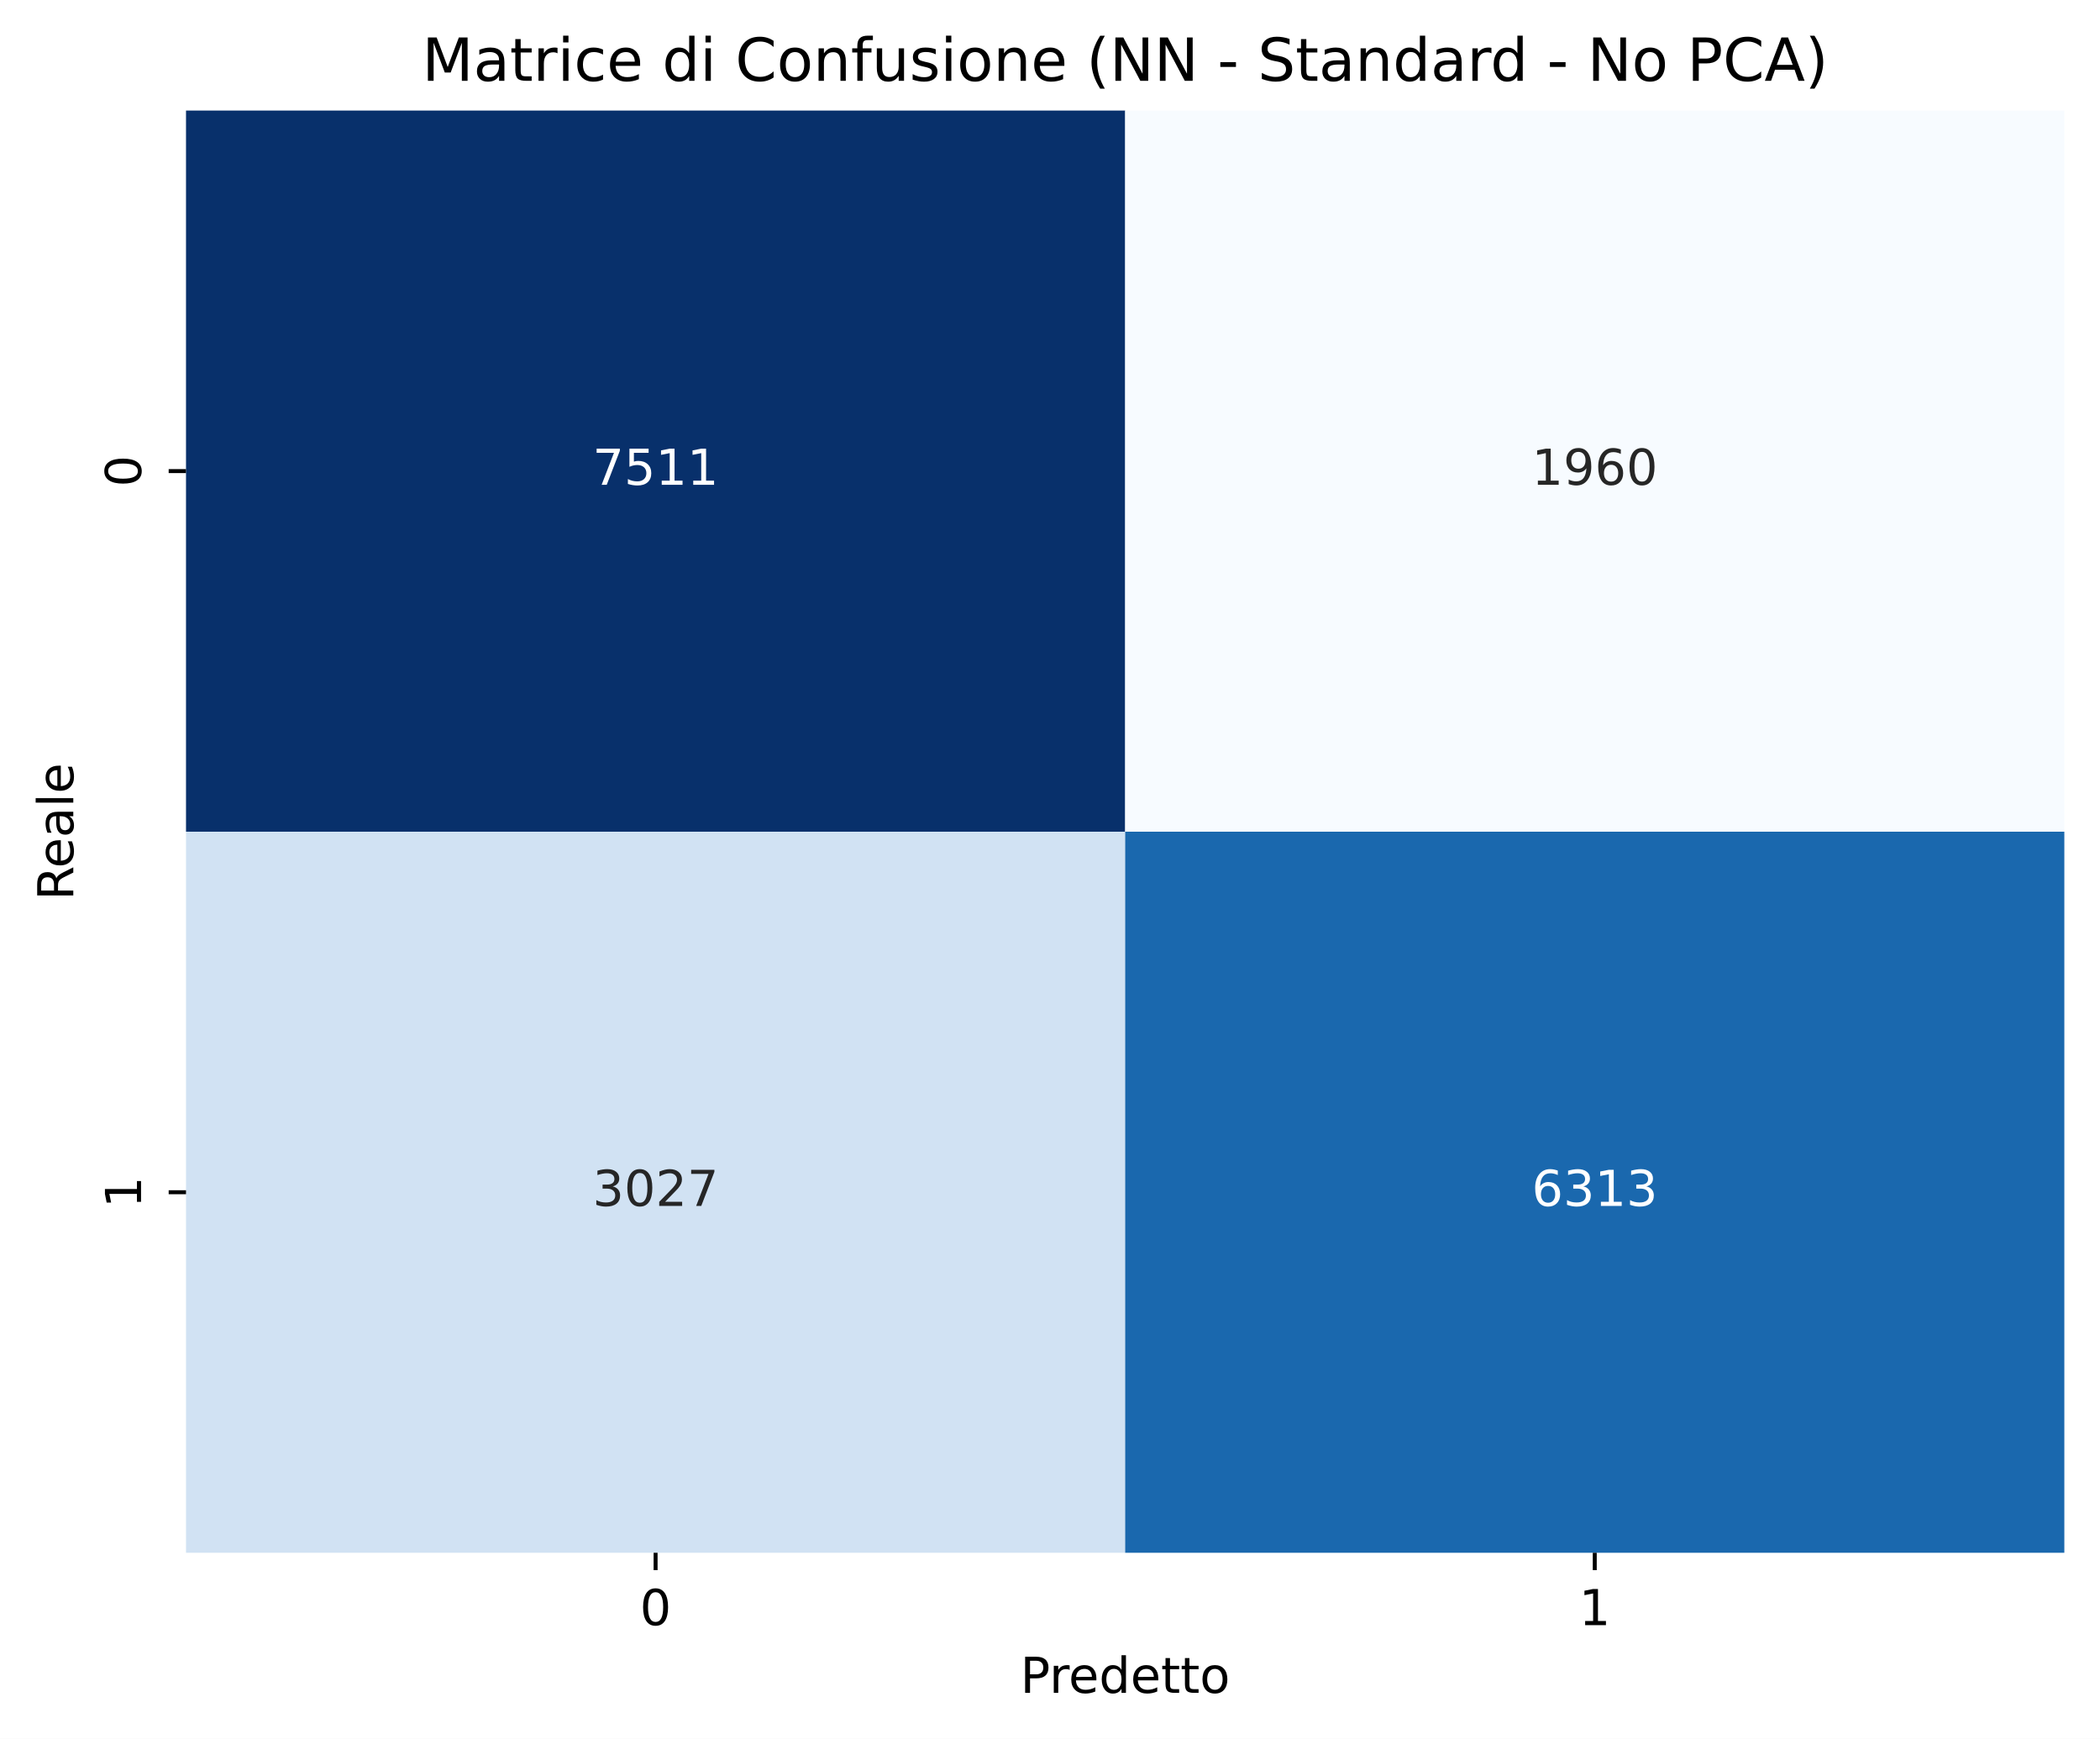
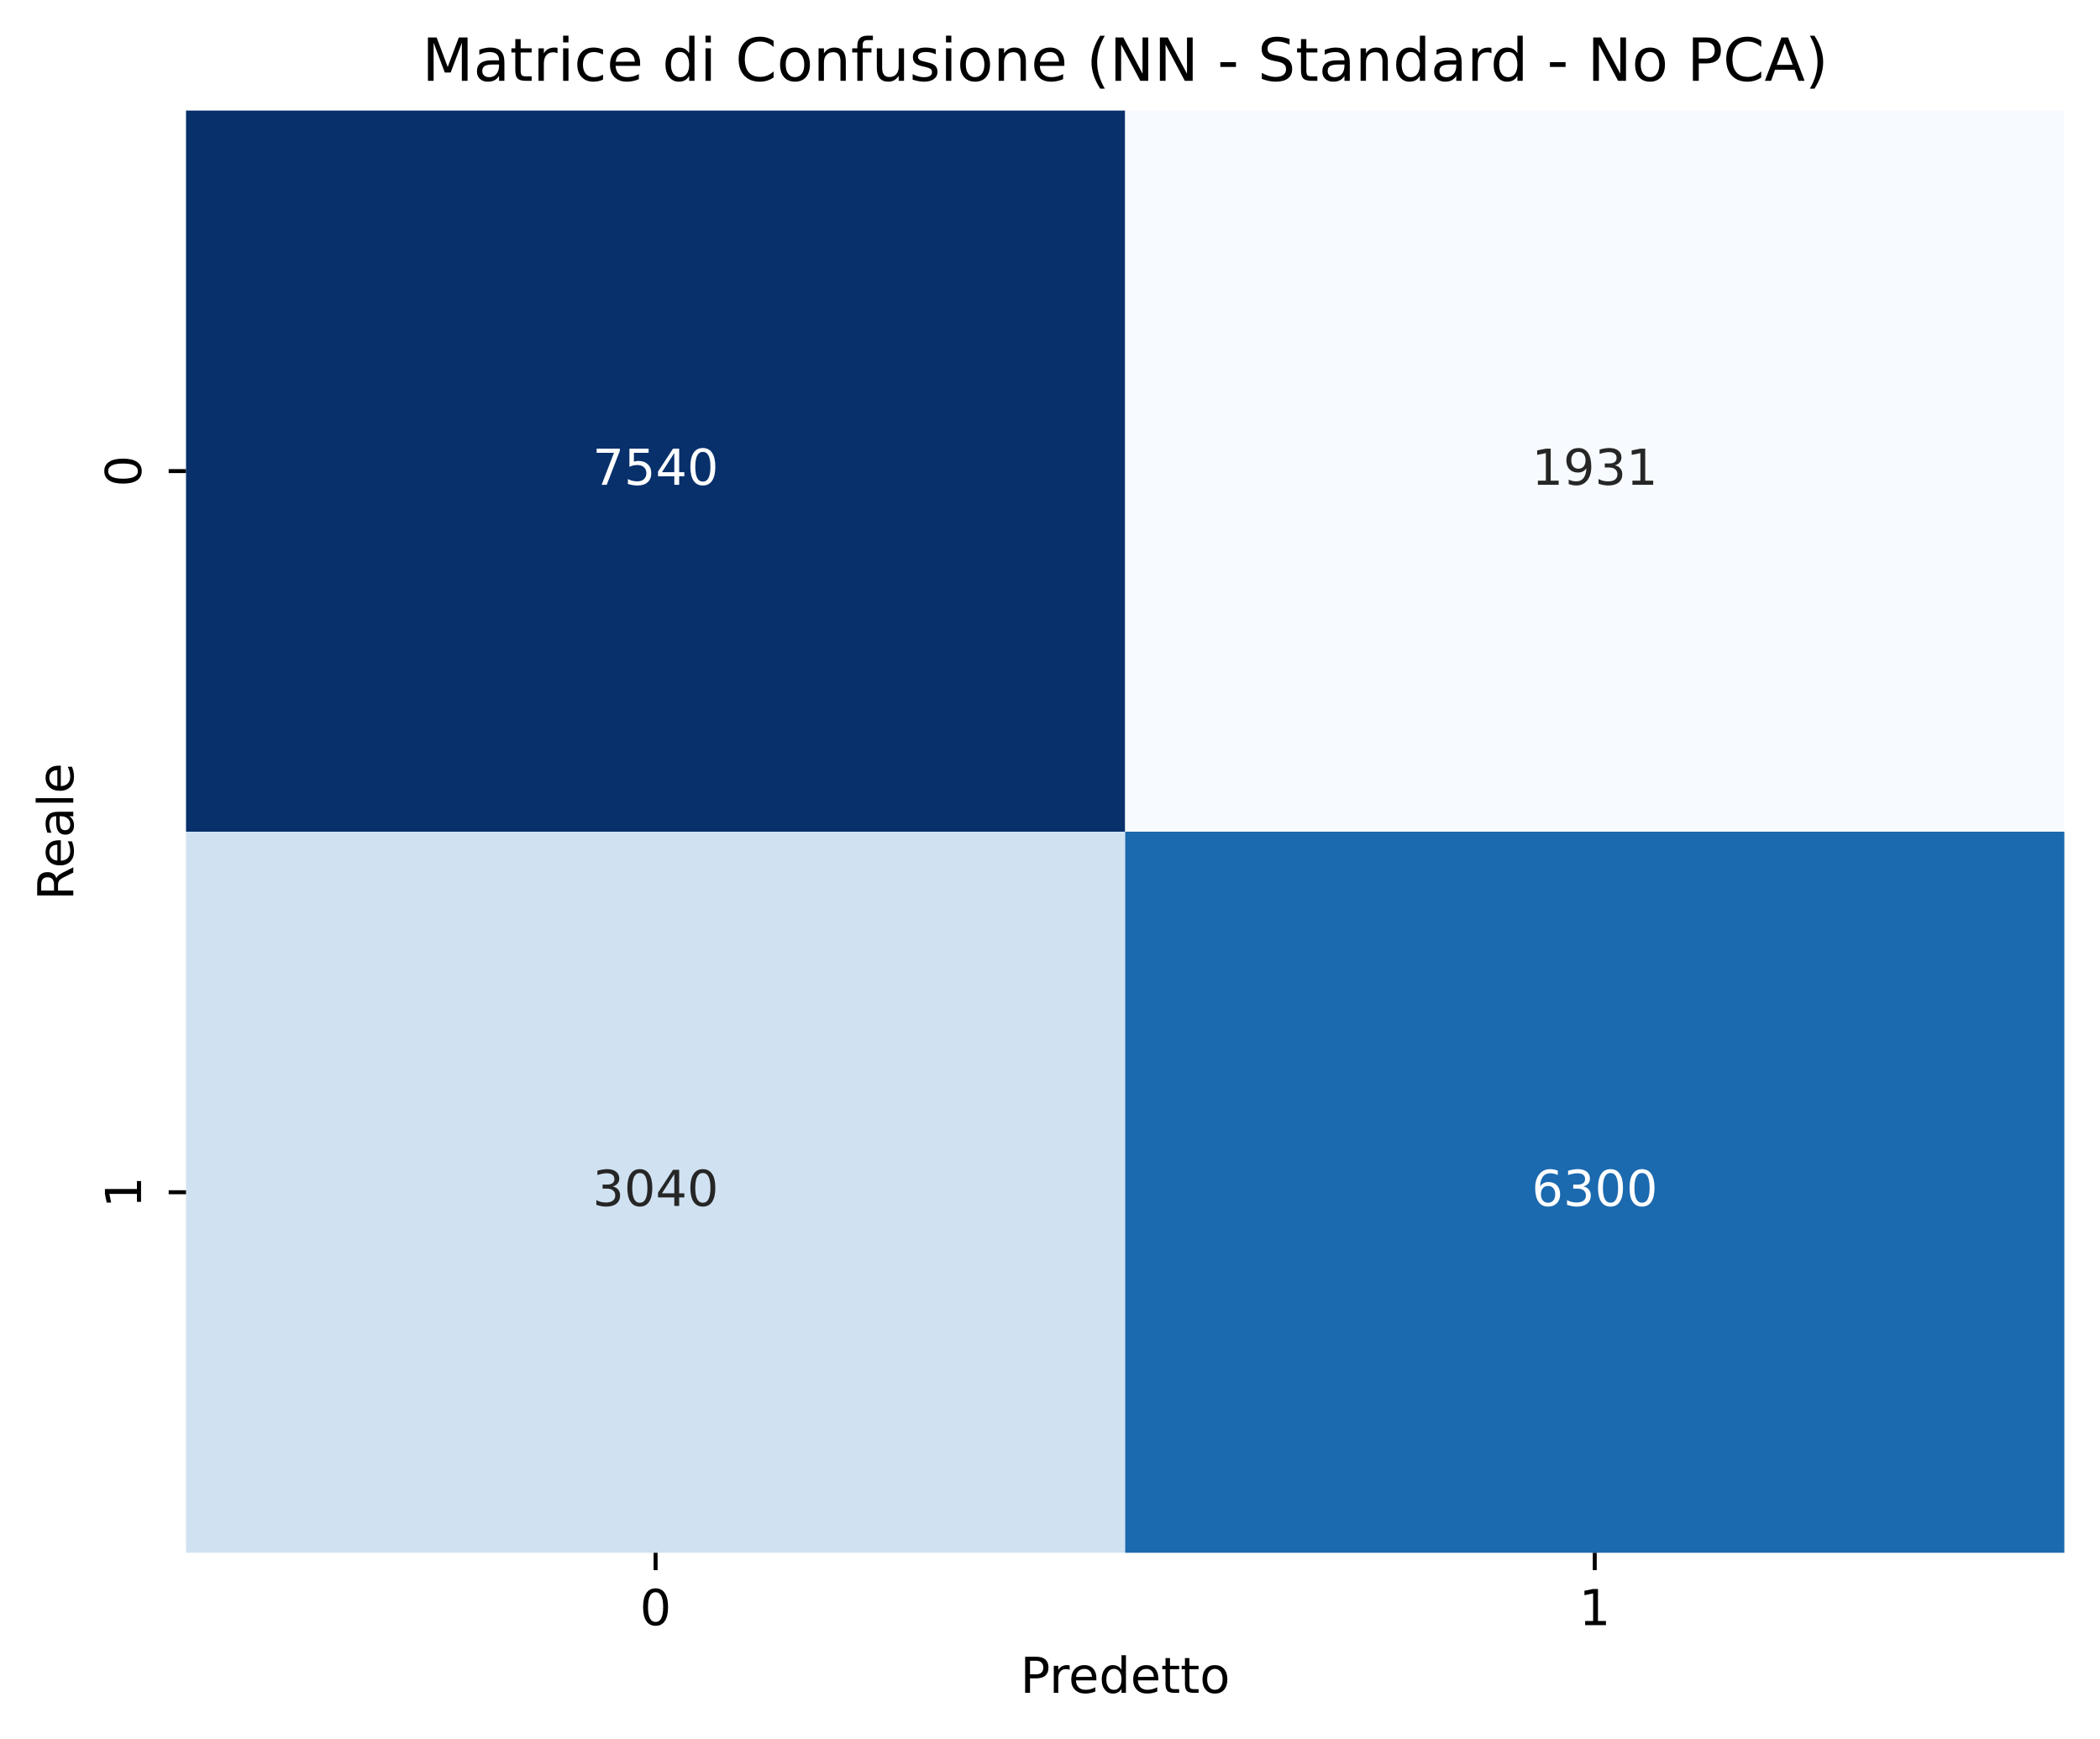
<svg xmlns="http://www.w3.org/2000/svg" xmlns:xlink="http://www.w3.org/1999/xlink" width="423.996pt" height="351.034pt" viewBox="0 0 423.996 351.034" version="1.1">
  <defs>
    <style type="text/css">*{stroke-linejoin: round; stroke-linecap: butt}</style>
  </defs>
  <g id="figure_1">
    <g id="patch_1">
      <path d="M 0 351.034  L 423.996 351.034  L 423.996 0  L 0 0  z " style="fill: #ffffff" />
    </g>
    <g id="axes_1">
      <g id="patch_2">
        <path d="M 37.556 313.478  L 416.796 313.478  L 416.796 22.318  L 37.556 22.318  z " style="fill: #ffffff" />
      </g>
      <g id="QuadMesh_1">
-         <path d="M 37.556 22.318  L 227.176 22.318  L 227.176 167.898  L 37.556 167.898  L 37.556 22.318  " clip-path="url(#p4bfb06739b)" style="fill: #08306b" />
-         <path d="M 227.176 22.318  L 416.796 22.318  L 416.796 167.898  L 227.176 167.898  L 227.176 22.318  " clip-path="url(#p4bfb06739b)" style="fill: #f7fbff" />
-         <path d="M 37.556 167.898  L 227.176 167.898  L 227.176 313.478  L 37.556 313.478  L 37.556 167.898  " clip-path="url(#p4bfb06739b)" style="fill: #d1e2f3" />
-         <path d="M 227.176 167.898  L 416.796 167.898  L 416.796 313.478  L 227.176 313.478  L 227.176 167.898  " clip-path="url(#p4bfb06739b)" style="fill: #1a68ae" />
+         <path d="M 37.556 22.318  L 227.176 22.318  L 227.176 167.898  L 37.556 167.898  L 37.556 22.318  " clip-path="url(#p77b3f37440)" style="fill: #08306b" />
+         <path d="M 227.176 22.318  L 416.796 22.318  L 416.796 167.898  L 227.176 167.898  L 227.176 22.318  " clip-path="url(#p77b3f37440)" style="fill: #f7fbff" />
+         <path d="M 37.556 167.898  L 227.176 167.898  L 227.176 313.478  L 37.556 313.478  L 37.556 167.898  " clip-path="url(#p77b3f37440)" style="fill: #d0e2f2" />
+         <path d="M 227.176 167.898  L 416.796 167.898  L 416.796 313.478  L 227.176 313.478  L 227.176 167.898  " clip-path="url(#p77b3f37440)" style="fill: #1b69af" />
      </g>
      <g id="matplotlib.axis_1">
        <g id="xtick_1">
          <g id="line2d_1">
            <defs>
-               <path id="mfde7862995" d="M 0 0  L 0 3.5  " style="stroke: #000000; stroke-width: 0.8" />
-             </defs>
-             <g>
-               <use xlink:href="#mfde7862995" x="132.366" y="313.478" style="stroke: #000000; stroke-width: 0.8" />
+               <path id="m3bb0fe2db3" d="M 0 0  L 0 3.5  " style="stroke: #000000; stroke-width: 0.8" />
+             </defs>
+             <g>
+               <use xlink:href="#m3bb0fe2db3" x="132.366" y="313.478" style="stroke: #000000; stroke-width: 0.8" />
            </g>
          </g>
          <g id="text_1">
            <g transform="translate(129.185 328.0766) scale(0.1 -0.1)">
              <defs>
                <path id="DejaVuSans-30" d="M 2034 4250  Q 1547 4250 1301 3770  Q 1056 3291 1056 2328  Q 1056 1369 1301 889  Q 1547 409 2034 409  Q 2525 409 2770 889  Q 3016 1369 3016 2328  Q 3016 3291 2770 3770  Q 2525 4250 2034 4250  z M 2034 4750  Q 2819 4750 3233 4129  Q 3647 3509 3647 2328  Q 3647 1150 3233 529  Q 2819 -91 2034 -91  Q 1250 -91 836 529  Q 422 1150 422 2328  Q 422 3509 836 4129  Q 1250 4750 2034 4750  z " transform="scale(0.015625)" />
              </defs>
              <use xlink:href="#DejaVuSans-30" />
            </g>
          </g>
        </g>
        <g id="xtick_2">
          <g id="line2d_2">
            <g>
-               <use xlink:href="#mfde7862995" x="321.986" y="313.478" style="stroke: #000000; stroke-width: 0.8" />
+               <use xlink:href="#m3bb0fe2db3" x="321.986" y="313.478" style="stroke: #000000; stroke-width: 0.8" />
            </g>
          </g>
          <g id="text_2">
            <g transform="translate(318.805 328.0766) scale(0.1 -0.1)">
              <defs>
                <path id="DejaVuSans-31" d="M 794 531  L 1825 531  L 1825 4091  L 703 3866  L 703 4441  L 1819 4666  L 2450 4666  L 2450 531  L 3481 531  L 3481 0  L 794 0  L 794 531  z " transform="scale(0.015625)" />
              </defs>
              <use xlink:href="#DejaVuSans-31" />
            </g>
          </g>
        </g>
        <g id="text_3">
          <g transform="translate(205.9989 341.7547) scale(0.1 -0.1)">
            <defs>
              <path id="DejaVuSans-50" d="M 1259 4147  L 1259 2394  L 2053 2394  Q 2494 2394 2734 2622  Q 2975 2850 2975 3272  Q 2975 3691 2734 3919  Q 2494 4147 2053 4147  L 1259 4147  z M 628 4666  L 2053 4666  Q 2838 4666 3239 4311  Q 3641 3956 3641 3272  Q 3641 2581 3239 2228  Q 2838 1875 2053 1875  L 1259 1875  L 1259 0  L 628 0  L 628 4666  z " transform="scale(0.015625)" />
              <path id="DejaVuSans-72" d="M 2631 2963  Q 2534 3019 2420 3045  Q 2306 3072 2169 3072  Q 1681 3072 1420 2755  Q 1159 2438 1159 1844  L 1159 0  L 581 0  L 581 3500  L 1159 3500  L 1159 2956  Q 1341 3275 1631 3429  Q 1922 3584 2338 3584  Q 2397 3584 2469 3576  Q 2541 3569 2628 3553  L 2631 2963  z " transform="scale(0.015625)" />
              <path id="DejaVuSans-65" d="M 3597 1894  L 3597 1613  L 953 1613  Q 991 1019 1311 708  Q 1631 397 2203 397  Q 2534 397 2845 478  Q 3156 559 3463 722  L 3463 178  Q 3153 47 2828 -22  Q 2503 -91 2169 -91  Q 1331 -91 842 396  Q 353 884 353 1716  Q 353 2575 817 3079  Q 1281 3584 2069 3584  Q 2775 3584 3186 3129  Q 3597 2675 3597 1894  z M 3022 2063  Q 3016 2534 2758 2815  Q 2500 3097 2075 3097  Q 1594 3097 1305 2825  Q 1016 2553 972 2059  L 3022 2063  z " transform="scale(0.015625)" />
              <path id="DejaVuSans-64" d="M 2906 2969  L 2906 4863  L 3481 4863  L 3481 0  L 2906 0  L 2906 525  Q 2725 213 2448 61  Q 2172 -91 1784 -91  Q 1150 -91 751 415  Q 353 922 353 1747  Q 353 2572 751 3078  Q 1150 3584 1784 3584  Q 2172 3584 2448 3432  Q 2725 3281 2906 2969  z M 947 1747  Q 947 1113 1208 752  Q 1469 391 1925 391  Q 2381 391 2643 752  Q 2906 1113 2906 1747  Q 2906 2381 2643 2742  Q 2381 3103 1925 3103  Q 1469 3103 1208 2742  Q 947 2381 947 1747  z " transform="scale(0.015625)" />
              <path id="DejaVuSans-74" d="M 1172 4494  L 1172 3500  L 2356 3500  L 2356 3053  L 1172 3053  L 1172 1153  Q 1172 725 1289 603  Q 1406 481 1766 481  L 2356 481  L 2356 0  L 1766 0  Q 1100 0 847 248  Q 594 497 594 1153  L 594 3053  L 172 3053  L 172 3500  L 594 3500  L 594 4494  L 1172 4494  z " transform="scale(0.015625)" />
              <path id="DejaVuSans-6f" d="M 1959 3097  Q 1497 3097 1228 2736  Q 959 2375 959 1747  Q 959 1119 1226 758  Q 1494 397 1959 397  Q 2419 397 2687 759  Q 2956 1122 2956 1747  Q 2956 2369 2687 2733  Q 2419 3097 1959 3097  z M 1959 3584  Q 2709 3584 3137 3096  Q 3566 2609 3566 1747  Q 3566 888 3137 398  Q 2709 -91 1959 -91  Q 1206 -91 779 398  Q 353 888 353 1747  Q 353 2609 779 3096  Q 1206 3584 1959 3584  z " transform="scale(0.015625)" />
            </defs>
            <use xlink:href="#DejaVuSans-50" />
            <use xlink:href="#DejaVuSans-72" transform="translate(58.55273 0)" />
            <use xlink:href="#DejaVuSans-65" transform="translate(97.41602 0)" />
            <use xlink:href="#DejaVuSans-64" transform="translate(158.9395 0)" />
            <use xlink:href="#DejaVuSans-65" transform="translate(222.416 0)" />
            <use xlink:href="#DejaVuSans-74" transform="translate(283.9395 0)" />
            <use xlink:href="#DejaVuSans-74" transform="translate(323.1484 0)" />
            <use xlink:href="#DejaVuSans-6f" transform="translate(362.3574 0)" />
          </g>
        </g>
      </g>
      <g id="matplotlib.axis_2">
        <g id="ytick_1">
          <g id="line2d_3">
            <defs>
-               <path id="m4a6e0888d8" d="M 0 0  L -3.5 0  " style="stroke: #000000; stroke-width: 0.8" />
-             </defs>
-             <g>
-               <use xlink:href="#m4a6e0888d8" x="37.556" y="95.108" style="stroke: #000000; stroke-width: 0.8" />
+               <path id="mcaca13060c" d="M 0 0  L -3.5 0  " style="stroke: #000000; stroke-width: 0.8" />
+             </defs>
+             <g>
+               <use xlink:href="#mcaca13060c" x="37.556" y="95.108" style="stroke: #000000; stroke-width: 0.8" />
            </g>
          </g>
          <g id="text_4">
            <g transform="translate(28.47656 98.28938) rotate(-90) scale(0.1 -0.1)">
              <use xlink:href="#DejaVuSans-30" />
            </g>
          </g>
        </g>
        <g id="ytick_2">
          <g id="line2d_4">
            <g>
-               <use xlink:href="#m4a6e0888d8" x="37.556" y="240.688" style="stroke: #000000; stroke-width: 0.8" />
+               <use xlink:href="#mcaca13060c" x="37.556" y="240.688" style="stroke: #000000; stroke-width: 0.8" />
            </g>
          </g>
          <g id="text_5">
            <g transform="translate(28.47656 243.8694) rotate(-90) scale(0.1 -0.1)">
              <use xlink:href="#DejaVuSans-31" />
            </g>
          </g>
        </g>
        <g id="text_6">
          <g transform="translate(14.79844 181.7536) rotate(-90) scale(0.1 -0.1)">
            <defs>
              <path id="DejaVuSans-52" d="M 2841 2188  Q 3044 2119 3236 1894  Q 3428 1669 3622 1275  L 4263 0  L 3584 0  L 2988 1197  Q 2756 1666 2539 1819  Q 2322 1972 1947 1972  L 1259 1972  L 1259 0  L 628 0  L 628 4666  L 2053 4666  Q 2853 4666 3247 4331  Q 3641 3997 3641 3322  Q 3641 2881 3436 2590  Q 3231 2300 2841 2188  z M 1259 4147  L 1259 2491  L 2053 2491  Q 2509 2491 2742 2702  Q 2975 2913 2975 3322  Q 2975 3731 2742 3939  Q 2509 4147 2053 4147  L 1259 4147  z " transform="scale(0.015625)" />
              <path id="DejaVuSans-61" d="M 2194 1759  Q 1497 1759 1228 1600  Q 959 1441 959 1056  Q 959 750 1161 570  Q 1363 391 1709 391  Q 2188 391 2477 730  Q 2766 1069 2766 1631  L 2766 1759  L 2194 1759  z M 3341 1997  L 3341 0  L 2766 0  L 2766 531  Q 2569 213 2275 61  Q 1981 -91 1556 -91  Q 1019 -91 701 211  Q 384 513 384 1019  Q 384 1609 779 1909  Q 1175 2209 1959 2209  L 2766 2209  L 2766 2266  Q 2766 2663 2505 2880  Q 2244 3097 1772 3097  Q 1472 3097 1187 3025  Q 903 2953 641 2809  L 641 3341  Q 956 3463 1253 3523  Q 1550 3584 1831 3584  Q 2591 3584 2966 3190  Q 3341 2797 3341 1997  z " transform="scale(0.015625)" />
              <path id="DejaVuSans-6c" d="M 603 4863  L 1178 4863  L 1178 0  L 603 0  L 603 4863  z " transform="scale(0.015625)" />
            </defs>
            <use xlink:href="#DejaVuSans-52" />
            <use xlink:href="#DejaVuSans-65" transform="translate(64.98242 0)" />
            <use xlink:href="#DejaVuSans-61" transform="translate(126.5059 0)" />
            <use xlink:href="#DejaVuSans-6c" transform="translate(187.7852 0)" />
            <use xlink:href="#DejaVuSans-65" transform="translate(215.5684 0)" />
          </g>
        </g>
      </g>
      <g id="text_7">
        <g style="fill: #ffffff" transform="translate(119.6412 97.8675) scale(0.1 -0.1)">
          <defs>
            <path id="DejaVuSans-37" d="M 525 4666  L 3525 4666  L 3525 4397  L 1831 0  L 1172 0  L 2766 4134  L 525 4134  L 525 4666  z " transform="scale(0.015625)" />
            <path id="DejaVuSans-35" d="M 691 4666  L 3169 4666  L 3169 4134  L 1269 4134  L 1269 2991  Q 1406 3038 1543 3061  Q 1681 3084 1819 3084  Q 2600 3084 3056 2656  Q 3513 2228 3513 1497  Q 3513 744 3044 326  Q 2575 -91 1722 -91  Q 1428 -91 1123 -41  Q 819 9 494 109  L 494 744  Q 775 591 1075 516  Q 1375 441 1709 441  Q 2250 441 2565 725  Q 2881 1009 2881 1497  Q 2881 1984 2565 2268  Q 2250 2553 1709 2553  Q 1456 2553 1204 2497  Q 953 2441 691 2322  L 691 4666  z " transform="scale(0.015625)" />
+             <path id="DejaVuSans-34" d="M 2419 4116  L 825 1625  L 2419 1625  L 2419 4116  z M 2253 4666  L 3047 4666  L 3047 1625  L 3713 1625  L 3713 1100  L 3047 1100  L 3047 0  L 2419 0  L 2419 1100  L 313 1100  L 313 1709  L 2253 4666  z " transform="scale(0.015625)" />
          </defs>
          <use xlink:href="#DejaVuSans-37" />
          <use xlink:href="#DejaVuSans-35" transform="translate(63.62305 0)" />
-           <use xlink:href="#DejaVuSans-31" transform="translate(127.2461 0)" />
-           <use xlink:href="#DejaVuSans-31" transform="translate(190.8691 0)" />
+           <use xlink:href="#DejaVuSans-34" transform="translate(127.2461 0)" />
+           <use xlink:href="#DejaVuSans-30" transform="translate(190.8691 0)" />
        </g>
      </g>
      <g id="text_8">
        <g style="fill: #262626" transform="translate(309.2613 97.8675) scale(0.1 -0.1)">
          <defs>
            <path id="DejaVuSans-39" d="M 703 97  L 703 672  Q 941 559 1184 500  Q 1428 441 1663 441  Q 2288 441 2617 861  Q 2947 1281 2994 2138  Q 2813 1869 2534 1725  Q 2256 1581 1919 1581  Q 1219 1581 811 2004  Q 403 2428 403 3163  Q 403 3881 828 4315  Q 1253 4750 1959 4750  Q 2769 4750 3195 4129  Q 3622 3509 3622 2328  Q 3622 1225 3098 567  Q 2575 -91 1691 -91  Q 1453 -91 1209 -44  Q 966 3 703 97  z M 1959 2075  Q 2384 2075 2632 2365  Q 2881 2656 2881 3163  Q 2881 3666 2632 3958  Q 2384 4250 1959 4250  Q 1534 4250 1286 3958  Q 1038 3666 1038 3163  Q 1038 2656 1286 2365  Q 1534 2075 1959 2075  z " transform="scale(0.015625)" />
-             <path id="DejaVuSans-36" d="M 2113 2584  Q 1688 2584 1439 2293  Q 1191 2003 1191 1497  Q 1191 994 1439 701  Q 1688 409 2113 409  Q 2538 409 2786 701  Q 3034 994 3034 1497  Q 3034 2003 2786 2293  Q 2538 2584 2113 2584  z M 3366 4563  L 3366 3988  Q 3128 4100 2886 4159  Q 2644 4219 2406 4219  Q 1781 4219 1451 3797  Q 1122 3375 1075 2522  Q 1259 2794 1537 2939  Q 1816 3084 2150 3084  Q 2853 3084 3261 2657  Q 3669 2231 3669 1497  Q 3669 778 3244 343  Q 2819 -91 2113 -91  Q 1303 -91 875 529  Q 447 1150 447 2328  Q 447 3434 972 4092  Q 1497 4750 2381 4750  Q 2619 4750 2861 4703  Q 3103 4656 3366 4563  z " transform="scale(0.015625)" />
+             <path id="DejaVuSans-33" d="M 2597 2516  Q 3050 2419 3304 2112  Q 3559 1806 3559 1356  Q 3559 666 3084 287  Q 2609 -91 1734 -91  Q 1441 -91 1130 -33  Q 819 25 488 141  L 488 750  Q 750 597 1062 519  Q 1375 441 1716 441  Q 2309 441 2620 675  Q 2931 909 2931 1356  Q 2931 1769 2642 2001  Q 2353 2234 1838 2234  L 1294 2234  L 1294 2753  L 1863 2753  Q 2328 2753 2575 2939  Q 2822 3125 2822 3475  Q 2822 3834 2567 4026  Q 2313 4219 1838 4219  Q 1578 4219 1281 4162  Q 984 4106 628 3988  L 628 4550  Q 988 4650 1302 4700  Q 1616 4750 1894 4750  Q 2613 4750 3031 4423  Q 3450 4097 3450 3541  Q 3450 3153 3228 2886  Q 3006 2619 2597 2516  z " transform="scale(0.015625)" />
          </defs>
          <use xlink:href="#DejaVuSans-31" />
          <use xlink:href="#DejaVuSans-39" transform="translate(63.62305 0)" />
-           <use xlink:href="#DejaVuSans-36" transform="translate(127.2461 0)" />
-           <use xlink:href="#DejaVuSans-30" transform="translate(190.8691 0)" />
+           <use xlink:href="#DejaVuSans-33" transform="translate(127.2461 0)" />
+           <use xlink:href="#DejaVuSans-31" transform="translate(190.8691 0)" />
        </g>
      </g>
      <g id="text_9">
        <g style="fill: #262626" transform="translate(119.6412 243.4475) scale(0.1 -0.1)">
-           <defs>
-             <path id="DejaVuSans-33" d="M 2597 2516  Q 3050 2419 3304 2112  Q 3559 1806 3559 1356  Q 3559 666 3084 287  Q 2609 -91 1734 -91  Q 1441 -91 1130 -33  Q 819 25 488 141  L 488 750  Q 750 597 1062 519  Q 1375 441 1716 441  Q 2309 441 2620 675  Q 2931 909 2931 1356  Q 2931 1769 2642 2001  Q 2353 2234 1838 2234  L 1294 2234  L 1294 2753  L 1863 2753  Q 2328 2753 2575 2939  Q 2822 3125 2822 3475  Q 2822 3834 2567 4026  Q 2313 4219 1838 4219  Q 1578 4219 1281 4162  Q 984 4106 628 3988  L 628 4550  Q 988 4650 1302 4700  Q 1616 4750 1894 4750  Q 2613 4750 3031 4423  Q 3450 4097 3450 3541  Q 3450 3153 3228 2886  Q 3006 2619 2597 2516  z " transform="scale(0.015625)" />
-             <path id="DejaVuSans-32" d="M 1228 531  L 3431 531  L 3431 0  L 469 0  L 469 531  Q 828 903 1448 1529  Q 2069 2156 2228 2338  Q 2531 2678 2651 2914  Q 2772 3150 2772 3378  Q 2772 3750 2511 3984  Q 2250 4219 1831 4219  Q 1534 4219 1204 4116  Q 875 4013 500 3803  L 500 4441  Q 881 4594 1212 4672  Q 1544 4750 1819 4750  Q 2544 4750 2975 4387  Q 3406 4025 3406 3419  Q 3406 3131 3298 2873  Q 3191 2616 2906 2266  Q 2828 2175 2409 1742  Q 1991 1309 1228 531  z " transform="scale(0.015625)" />
-           </defs>
          <use xlink:href="#DejaVuSans-33" />
          <use xlink:href="#DejaVuSans-30" transform="translate(63.62305 0)" />
-           <use xlink:href="#DejaVuSans-32" transform="translate(127.2461 0)" />
-           <use xlink:href="#DejaVuSans-37" transform="translate(190.8691 0)" />
+           <use xlink:href="#DejaVuSans-34" transform="translate(127.2461 0)" />
+           <use xlink:href="#DejaVuSans-30" transform="translate(190.8691 0)" />
        </g>
      </g>
      <g id="text_10">
        <g style="fill: #ffffff" transform="translate(309.2613 243.4475) scale(0.1 -0.1)">
+           <defs>
+             <path id="DejaVuSans-36" d="M 2113 2584  Q 1688 2584 1439 2293  Q 1191 2003 1191 1497  Q 1191 994 1439 701  Q 1688 409 2113 409  Q 2538 409 2786 701  Q 3034 994 3034 1497  Q 3034 2003 2786 2293  Q 2538 2584 2113 2584  z M 3366 4563  L 3366 3988  Q 3128 4100 2886 4159  Q 2644 4219 2406 4219  Q 1781 4219 1451 3797  Q 1122 3375 1075 2522  Q 1259 2794 1537 2939  Q 1816 3084 2150 3084  Q 2853 3084 3261 2657  Q 3669 2231 3669 1497  Q 3669 778 3244 343  Q 2819 -91 2113 -91  Q 1303 -91 875 529  Q 447 1150 447 2328  Q 447 3434 972 4092  Q 1497 4750 2381 4750  Q 2619 4750 2861 4703  Q 3103 4656 3366 4563  z " transform="scale(0.015625)" />
+           </defs>
          <use xlink:href="#DejaVuSans-36" />
          <use xlink:href="#DejaVuSans-33" transform="translate(63.62305 0)" />
-           <use xlink:href="#DejaVuSans-31" transform="translate(127.2461 0)" />
-           <use xlink:href="#DejaVuSans-33" transform="translate(190.8691 0)" />
+           <use xlink:href="#DejaVuSans-30" transform="translate(127.2461 0)" />
+           <use xlink:href="#DejaVuSans-30" transform="translate(190.8691 0)" />
        </g>
      </g>
      <g id="text_11">
        <g transform="translate(85.22094 16.31812) scale(0.12 -0.12)">
          <defs>
            <path id="DejaVuSans-4d" d="M 628 4666  L 1569 4666  L 2759 1491  L 3956 4666  L 4897 4666  L 4897 0  L 4281 0  L 4281 4097  L 3078 897  L 2444 897  L 1241 4097  L 1241 0  L 628 0  L 628 4666  z " transform="scale(0.015625)" />
            <path id="DejaVuSans-69" d="M 603 3500  L 1178 3500  L 1178 0  L 603 0  L 603 3500  z M 603 4863  L 1178 4863  L 1178 4134  L 603 4134  L 603 4863  z " transform="scale(0.015625)" />
            <path id="DejaVuSans-63" d="M 3122 3366  L 3122 2828  Q 2878 2963 2633 3030  Q 2388 3097 2138 3097  Q 1578 3097 1268 2742  Q 959 2388 959 1747  Q 959 1106 1268 751  Q 1578 397 2138 397  Q 2388 397 2633 464  Q 2878 531 3122 666  L 3122 134  Q 2881 22 2623 -34  Q 2366 -91 2075 -91  Q 1284 -91 818 406  Q 353 903 353 1747  Q 353 2603 823 3093  Q 1294 3584 2113 3584  Q 2378 3584 2631 3529  Q 2884 3475 3122 3366  z " transform="scale(0.015625)" />
            <path id="DejaVuSans-20" transform="scale(0.015625)" />
            <path id="DejaVuSans-43" d="M 4122 4306  L 4122 3641  Q 3803 3938 3442 4084  Q 3081 4231 2675 4231  Q 1875 4231 1450 3742  Q 1025 3253 1025 2328  Q 1025 1406 1450 917  Q 1875 428 2675 428  Q 3081 428 3442 575  Q 3803 722 4122 1019  L 4122 359  Q 3791 134 3420 21  Q 3050 -91 2638 -91  Q 1578 -91 968 557  Q 359 1206 359 2328  Q 359 3453 968 4101  Q 1578 4750 2638 4750  Q 3056 4750 3426 4639  Q 3797 4528 4122 4306  z " transform="scale(0.015625)" />
            <path id="DejaVuSans-6e" d="M 3513 2113  L 3513 0  L 2938 0  L 2938 2094  Q 2938 2591 2744 2837  Q 2550 3084 2163 3084  Q 1697 3084 1428 2787  Q 1159 2491 1159 1978  L 1159 0  L 581 0  L 581 3500  L 1159 3500  L 1159 2956  Q 1366 3272 1645 3428  Q 1925 3584 2291 3584  Q 2894 3584 3203 3211  Q 3513 2838 3513 2113  z " transform="scale(0.015625)" />
            <path id="DejaVuSans-66" d="M 2375 4863  L 2375 4384  L 1825 4384  Q 1516 4384 1395 4259  Q 1275 4134 1275 3809  L 1275 3500  L 2222 3500  L 2222 3053  L 1275 3053  L 1275 0  L 697 0  L 697 3053  L 147 3053  L 147 3500  L 697 3500  L 697 3744  Q 697 4328 969 4595  Q 1241 4863 1831 4863  L 2375 4863  z " transform="scale(0.015625)" />
            <path id="DejaVuSans-75" d="M 544 1381  L 544 3500  L 1119 3500  L 1119 1403  Q 1119 906 1312 657  Q 1506 409 1894 409  Q 2359 409 2629 706  Q 2900 1003 2900 1516  L 2900 3500  L 3475 3500  L 3475 0  L 2900 0  L 2900 538  Q 2691 219 2414 64  Q 2138 -91 1772 -91  Q 1169 -91 856 284  Q 544 659 544 1381  z M 1991 3584  L 1991 3584  z " transform="scale(0.015625)" />
            <path id="DejaVuSans-73" d="M 2834 3397  L 2834 2853  Q 2591 2978 2328 3040  Q 2066 3103 1784 3103  Q 1356 3103 1142 2972  Q 928 2841 928 2578  Q 928 2378 1081 2264  Q 1234 2150 1697 2047  L 1894 2003  Q 2506 1872 2764 1633  Q 3022 1394 3022 966  Q 3022 478 2636 193  Q 2250 -91 1575 -91  Q 1294 -91 989 -36  Q 684 19 347 128  L 347 722  Q 666 556 975 473  Q 1284 391 1588 391  Q 1994 391 2212 530  Q 2431 669 2431 922  Q 2431 1156 2273 1281  Q 2116 1406 1581 1522  L 1381 1569  Q 847 1681 609 1914  Q 372 2147 372 2553  Q 372 3047 722 3315  Q 1072 3584 1716 3584  Q 2034 3584 2315 3537  Q 2597 3491 2834 3397  z " transform="scale(0.015625)" />
            <path id="DejaVuSans-28" d="M 1984 4856  Q 1566 4138 1362 3434  Q 1159 2731 1159 2009  Q 1159 1288 1364 580  Q 1569 -128 1984 -844  L 1484 -844  Q 1016 -109 783 600  Q 550 1309 550 2009  Q 550 2706 781 3412  Q 1013 4119 1484 4856  L 1984 4856  z " transform="scale(0.015625)" />
            <path id="DejaVuSans-4e" d="M 628 4666  L 1478 4666  L 3547 763  L 3547 4666  L 4159 4666  L 4159 0  L 3309 0  L 1241 3903  L 1241 0  L 628 0  L 628 4666  z " transform="scale(0.015625)" />
            <path id="DejaVuSans-2d" d="M 313 2009  L 1997 2009  L 1997 1497  L 313 1497  L 313 2009  z " transform="scale(0.015625)" />
            <path id="DejaVuSans-53" d="M 3425 4513  L 3425 3897  Q 3066 4069 2747 4153  Q 2428 4238 2131 4238  Q 1616 4238 1336 4038  Q 1056 3838 1056 3469  Q 1056 3159 1242 3001  Q 1428 2844 1947 2747  L 2328 2669  Q 3034 2534 3370 2195  Q 3706 1856 3706 1288  Q 3706 609 3251 259  Q 2797 -91 1919 -91  Q 1588 -91 1214 -16  Q 841 59 441 206  L 441 856  Q 825 641 1194 531  Q 1563 422 1919 422  Q 2459 422 2753 634  Q 3047 847 3047 1241  Q 3047 1584 2836 1778  Q 2625 1972 2144 2069  L 1759 2144  Q 1053 2284 737 2584  Q 422 2884 422 3419  Q 422 4038 858 4394  Q 1294 4750 2059 4750  Q 2388 4750 2728 4690  Q 3069 4631 3425 4513  z " transform="scale(0.015625)" />
            <path id="DejaVuSans-41" d="M 2188 4044  L 1331 1722  L 3047 1722  L 2188 4044  z M 1831 4666  L 2547 4666  L 4325 0  L 3669 0  L 3244 1197  L 1141 1197  L 716 0  L 50 0  L 1831 4666  z " transform="scale(0.015625)" />
            <path id="DejaVuSans-29" d="M 513 4856  L 1013 4856  Q 1481 4119 1714 3412  Q 1947 2706 1947 2009  Q 1947 1309 1714 600  Q 1481 -109 1013 -844  L 513 -844  Q 928 -128 1133 580  Q 1338 1288 1338 2009  Q 1338 2731 1133 3434  Q 928 4138 513 4856  z " transform="scale(0.015625)" />
          </defs>
          <use xlink:href="#DejaVuSans-4d" />
          <use xlink:href="#DejaVuSans-61" transform="translate(86.2793 0)" />
          <use xlink:href="#DejaVuSans-74" transform="translate(147.5586 0)" />
          <use xlink:href="#DejaVuSans-72" transform="translate(186.7676 0)" />
          <use xlink:href="#DejaVuSans-69" transform="translate(227.8809 0)" />
          <use xlink:href="#DejaVuSans-63" transform="translate(255.6641 0)" />
          <use xlink:href="#DejaVuSans-65" transform="translate(310.6445 0)" />
          <use xlink:href="#DejaVuSans-20" transform="translate(372.168 0)" />
          <use xlink:href="#DejaVuSans-64" transform="translate(403.9551 0)" />
          <use xlink:href="#DejaVuSans-69" transform="translate(467.4316 0)" />
          <use xlink:href="#DejaVuSans-20" transform="translate(495.2148 0)" />
          <use xlink:href="#DejaVuSans-43" transform="translate(527.002 0)" />
          <use xlink:href="#DejaVuSans-6f" transform="translate(596.8262 0)" />
          <use xlink:href="#DejaVuSans-6e" transform="translate(658.0078 0)" />
          <use xlink:href="#DejaVuSans-66" transform="translate(721.3867 0)" />
          <use xlink:href="#DejaVuSans-75" transform="translate(756.5918 0)" />
          <use xlink:href="#DejaVuSans-73" transform="translate(819.9707 0)" />
          <use xlink:href="#DejaVuSans-69" transform="translate(872.0703 0)" />
          <use xlink:href="#DejaVuSans-6f" transform="translate(899.8535 0)" />
          <use xlink:href="#DejaVuSans-6e" transform="translate(961.0352 0)" />
          <use xlink:href="#DejaVuSans-65" transform="translate(1024.414 0)" />
          <use xlink:href="#DejaVuSans-20" transform="translate(1085.938 0)" />
          <use xlink:href="#DejaVuSans-28" transform="translate(1117.725 0)" />
          <use xlink:href="#DejaVuSans-4e" transform="translate(1156.738 0)" />
          <use xlink:href="#DejaVuSans-4e" transform="translate(1231.543 0)" />
          <use xlink:href="#DejaVuSans-20" transform="translate(1306.348 0)" />
          <use xlink:href="#DejaVuSans-2d" transform="translate(1338.135 0)" />
          <use xlink:href="#DejaVuSans-20" transform="translate(1374.219 0)" />
          <use xlink:href="#DejaVuSans-53" transform="translate(1406.006 0)" />
          <use xlink:href="#DejaVuSans-74" transform="translate(1469.482 0)" />
          <use xlink:href="#DejaVuSans-61" transform="translate(1508.691 0)" />
          <use xlink:href="#DejaVuSans-6e" transform="translate(1569.971 0)" />
          <use xlink:href="#DejaVuSans-64" transform="translate(1633.35 0)" />
          <use xlink:href="#DejaVuSans-61" transform="translate(1696.826 0)" />
          <use xlink:href="#DejaVuSans-72" transform="translate(1758.105 0)" />
          <use xlink:href="#DejaVuSans-64" transform="translate(1797.469 0)" />
          <use xlink:href="#DejaVuSans-20" transform="translate(1860.945 0)" />
          <use xlink:href="#DejaVuSans-2d" transform="translate(1892.732 0)" />
          <use xlink:href="#DejaVuSans-20" transform="translate(1928.816 0)" />
          <use xlink:href="#DejaVuSans-4e" transform="translate(1960.604 0)" />
          <use xlink:href="#DejaVuSans-6f" transform="translate(2035.408 0)" />
          <use xlink:href="#DejaVuSans-20" transform="translate(2096.59 0)" />
          <use xlink:href="#DejaVuSans-50" transform="translate(2128.377 0)" />
          <use xlink:href="#DejaVuSans-43" transform="translate(2188.68 0)" />
          <use xlink:href="#DejaVuSans-41" transform="translate(2258.504 0)" />
          <use xlink:href="#DejaVuSans-29" transform="translate(2326.912 0)" />
        </g>
      </g>
    </g>
  </g>
  <defs>
-     <clipPath id="p4bfb06739b">
+     <clipPath id="p77b3f37440">
      <rect x="37.556" y="22.318" width="379.24" height="291.16" />
    </clipPath>
  </defs>
</svg>
